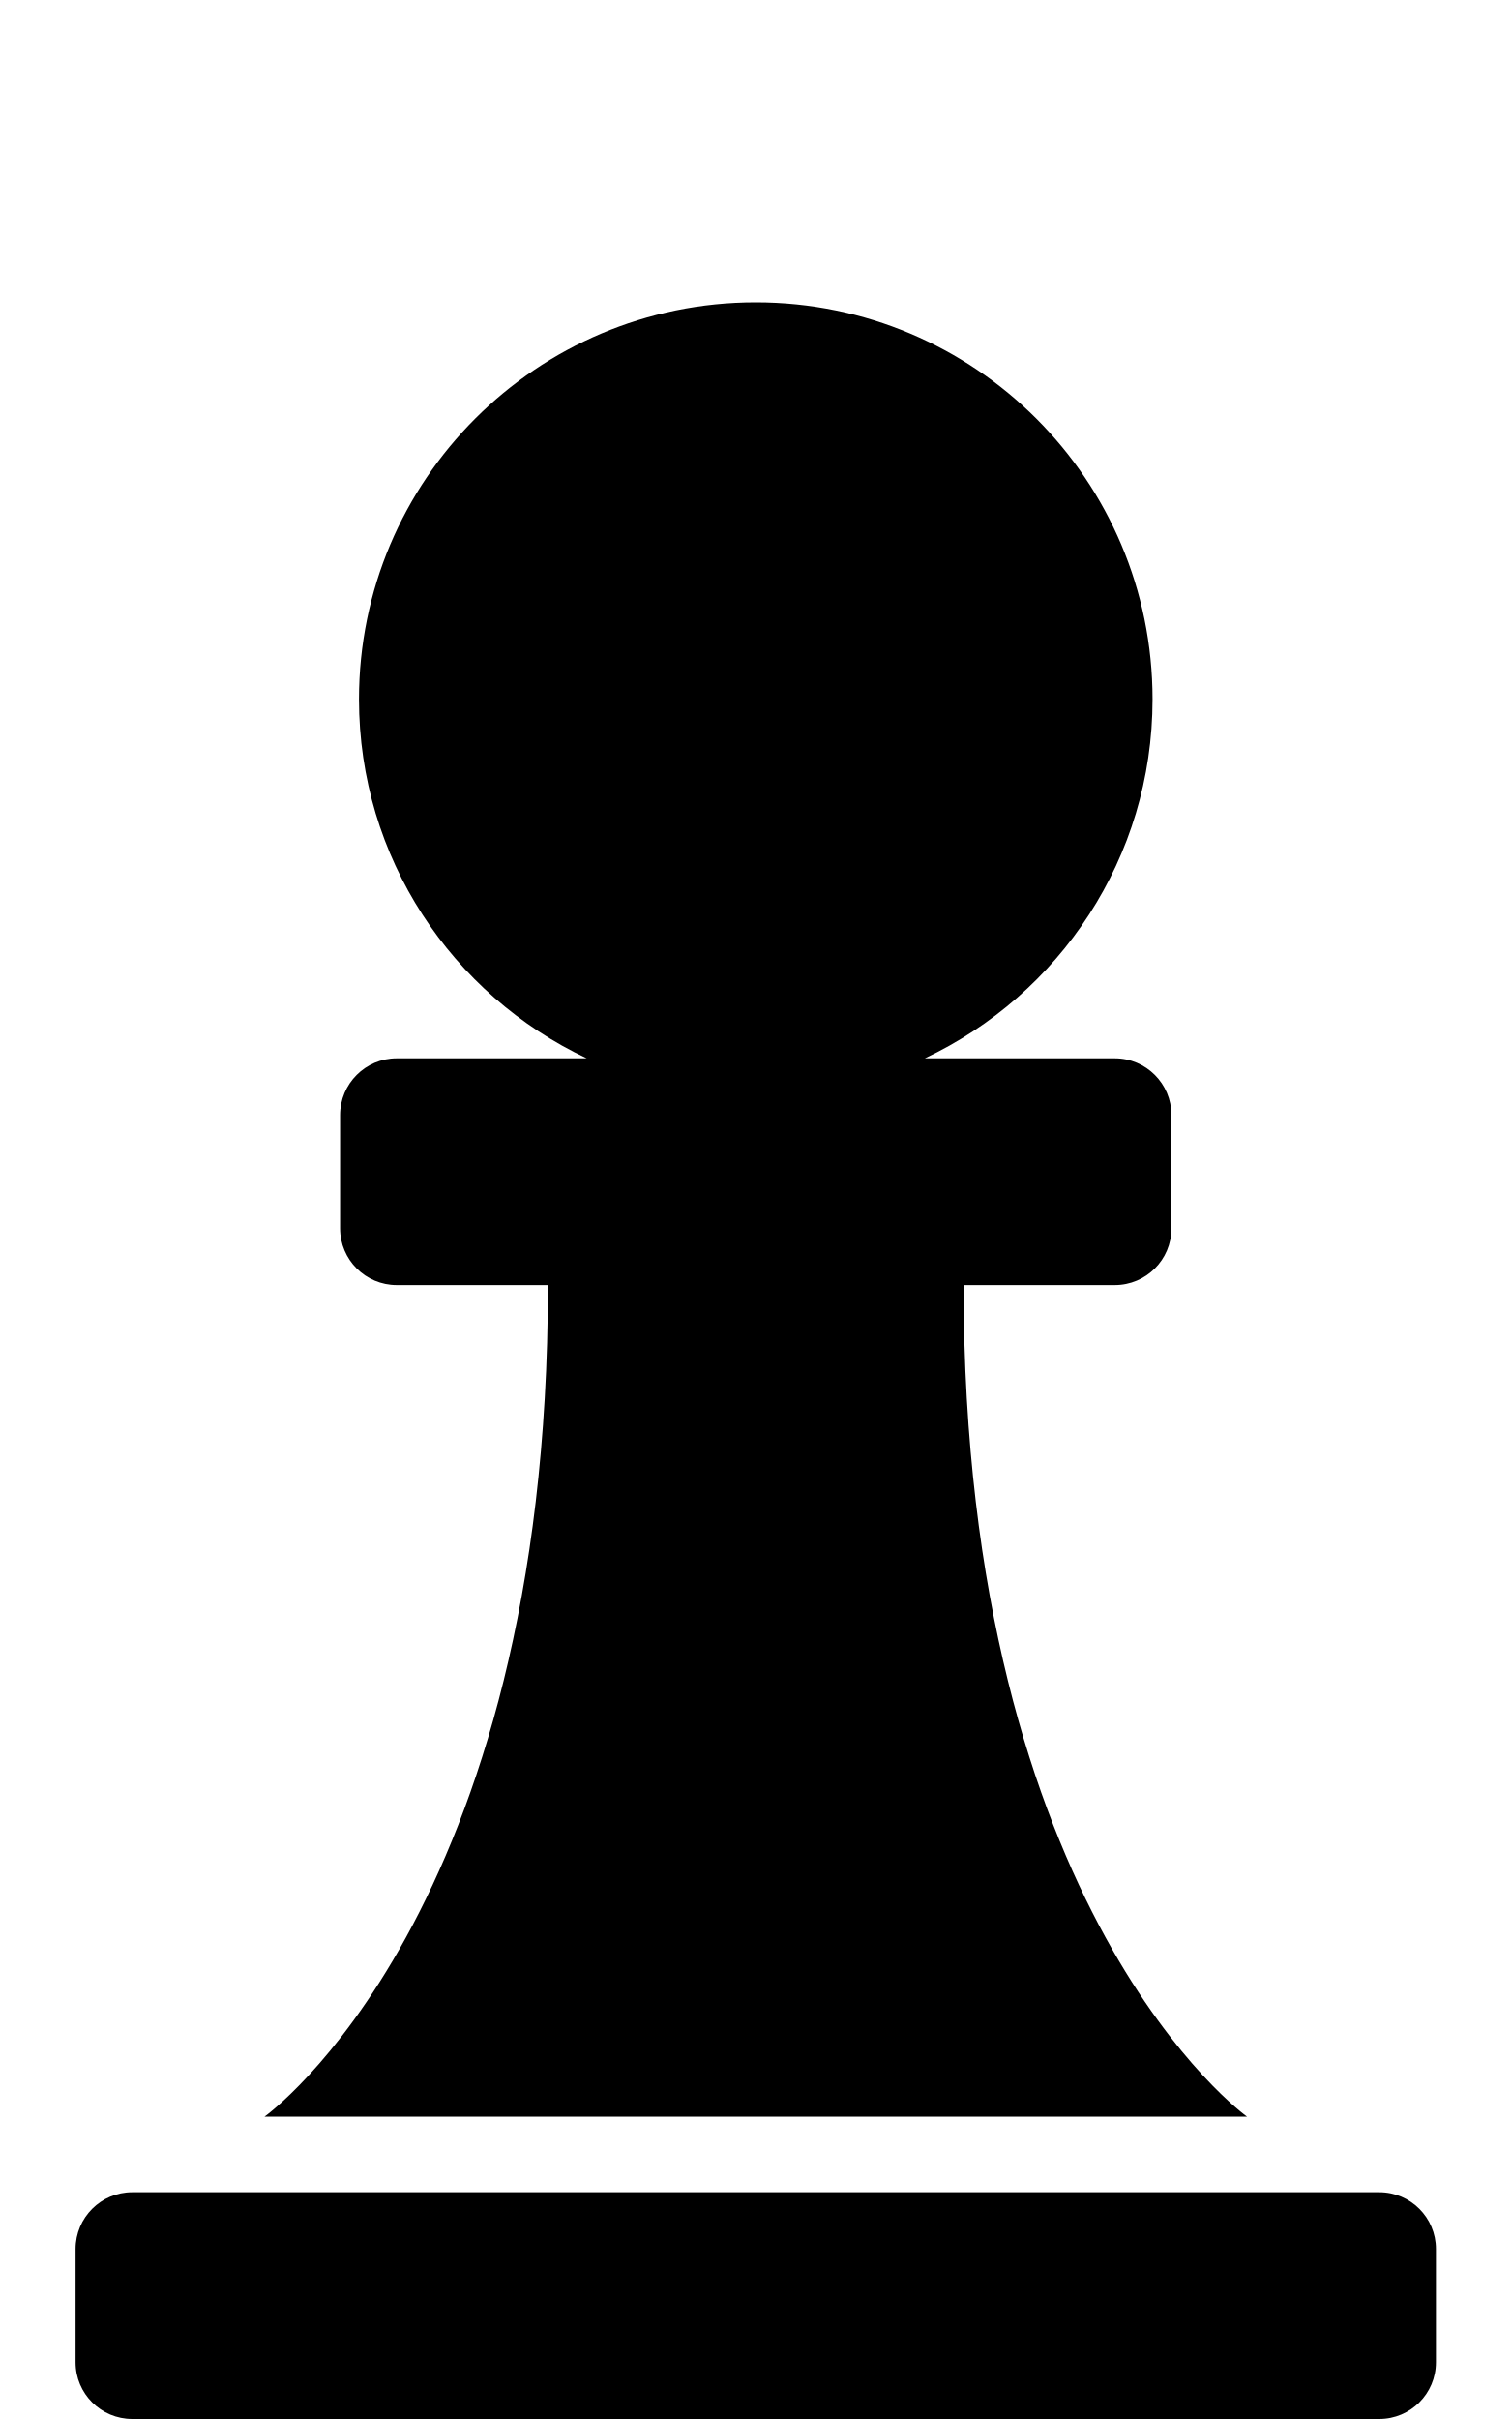
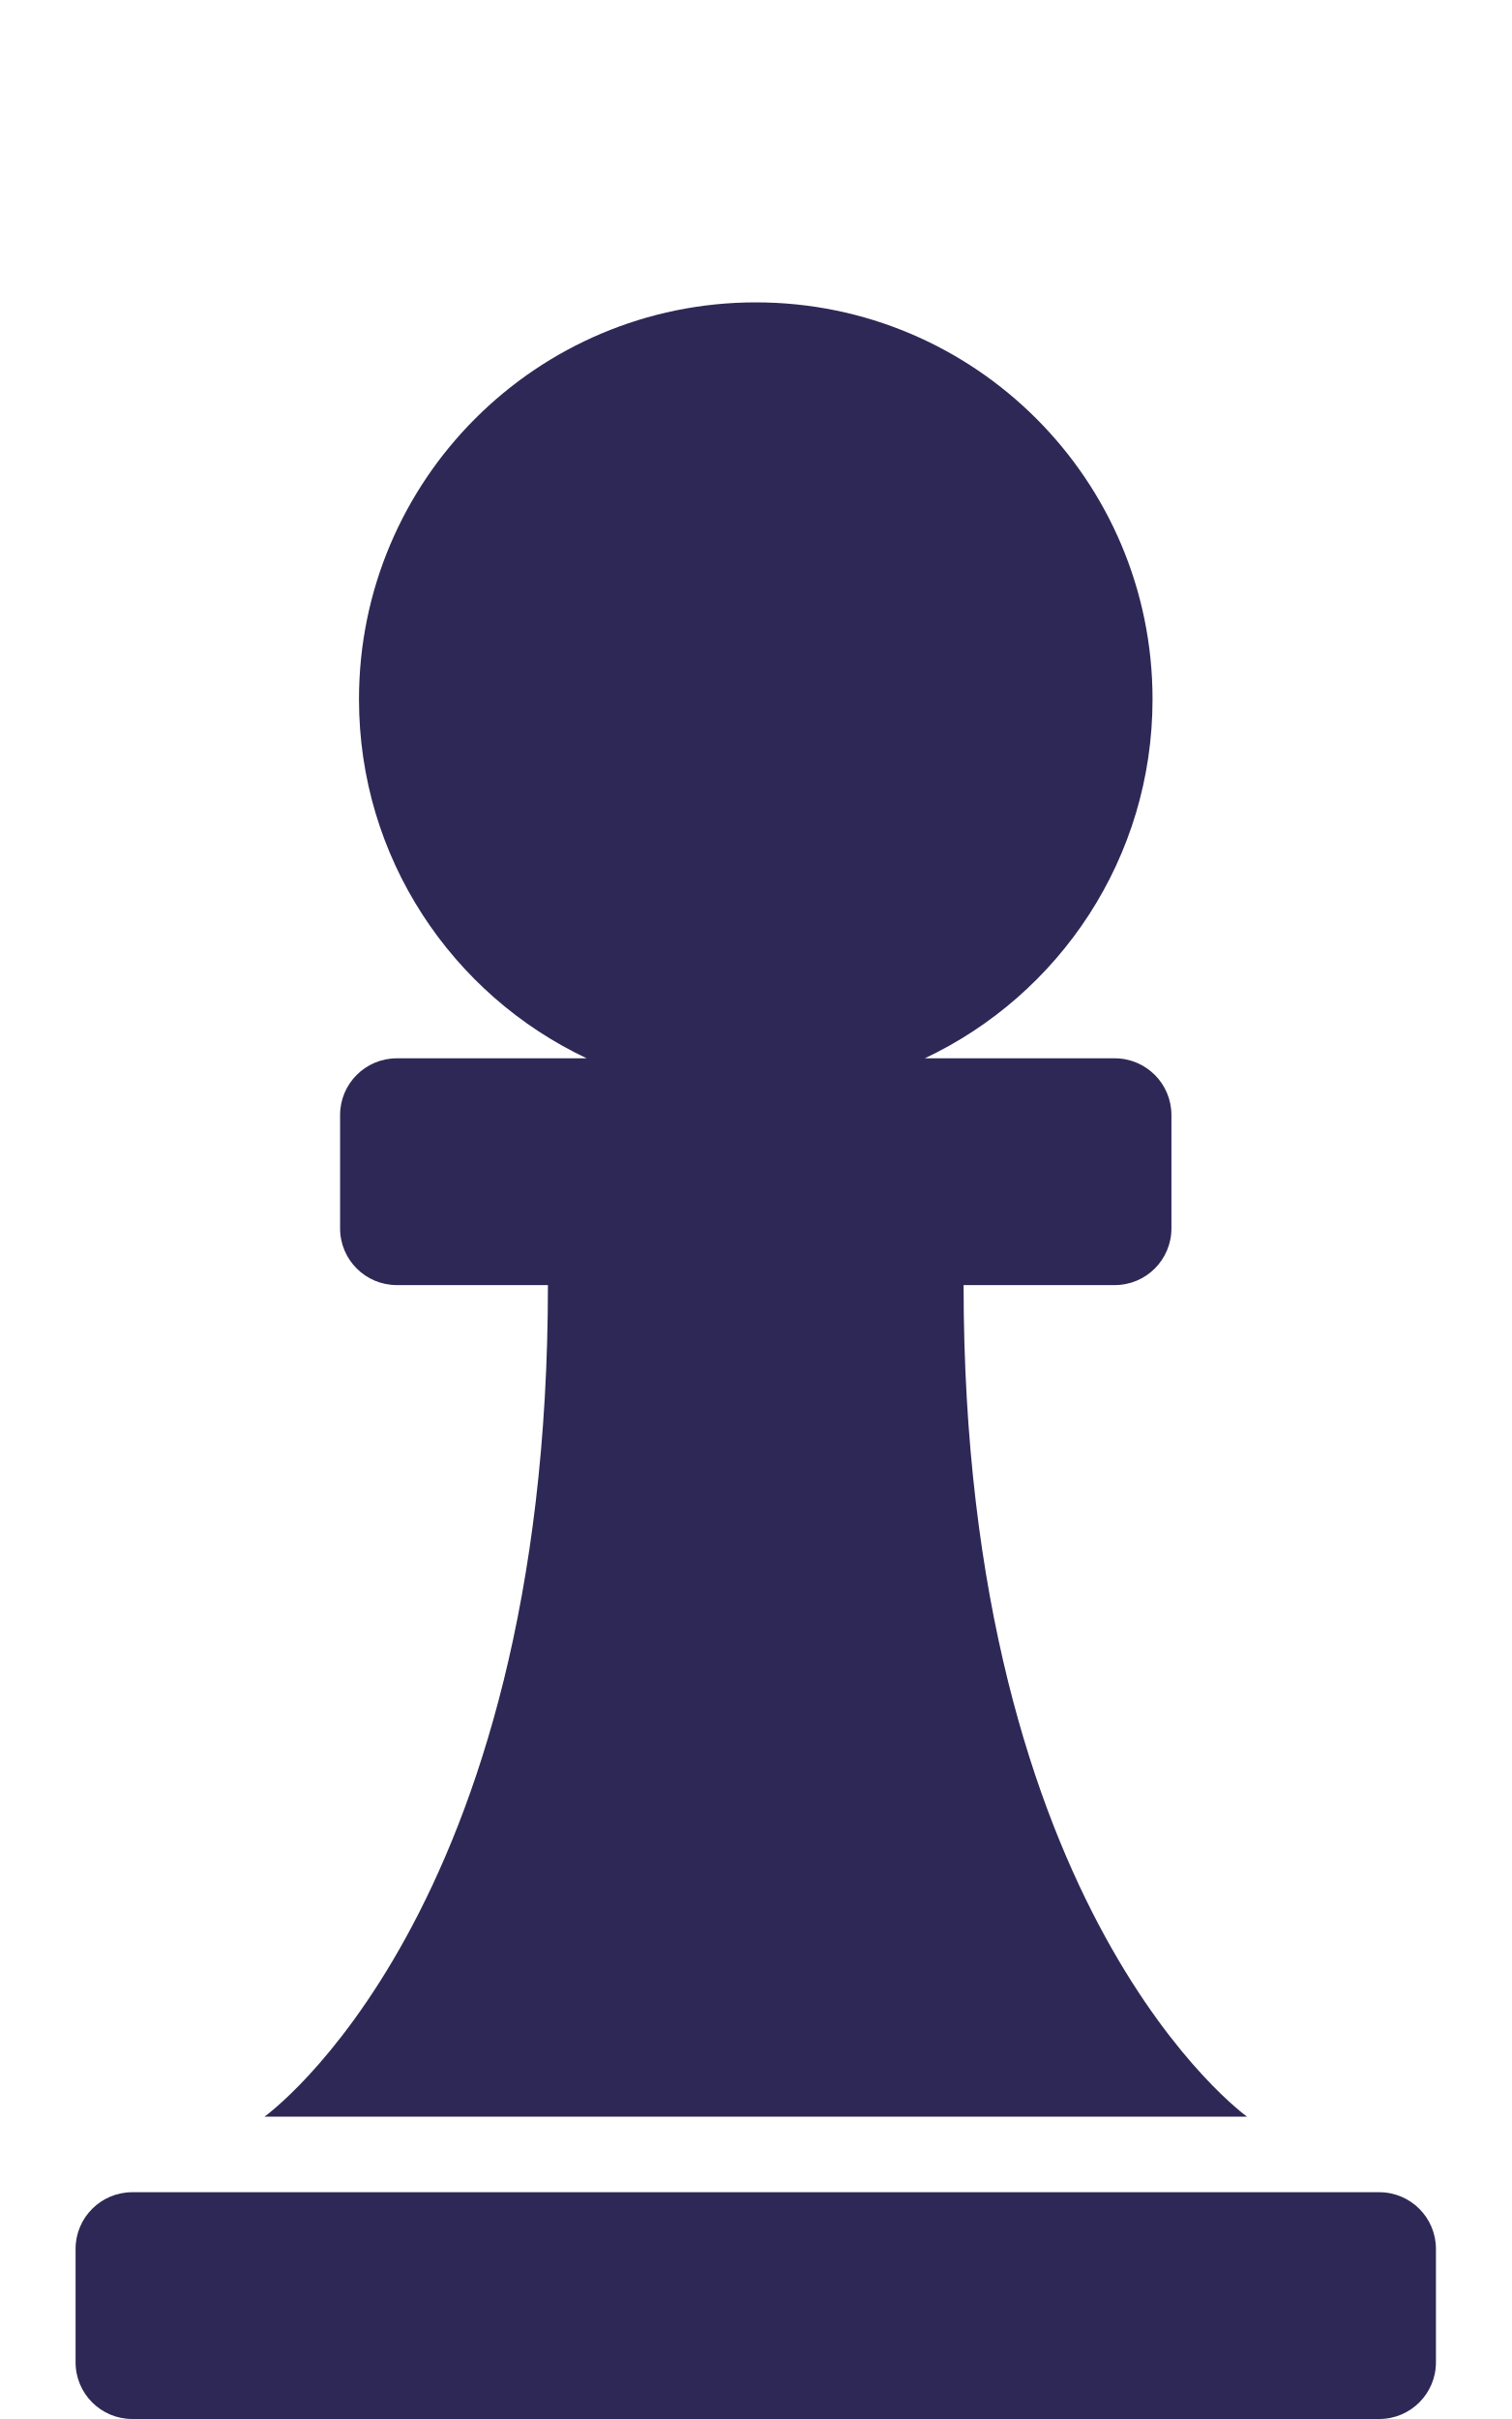
<svg xmlns="http://www.w3.org/2000/svg" viewBox="0 0 320 512">
-   <path d="M264 448H56s60-42.743 60-176H84c-6.627 0-12-5.373-12-12v-24c0-6.627 5.373-12 12-12h40.209C95.721 210.56 76 181.588 76 148c0-46.392 37.608-84 84-84s84 37.608 84 84c0 33.588-19.721 62.56-48.209 76H236c6.627 0 12 5.373 12 12v24c0 6.627-5.373 12-12 12h-32c0 133.257 60 176 60 176zm28 16H28c-6.627 0-12 5.373-12 12v24c0 6.627 5.373 12 12 12h264c6.627 0 12-5.373 12-12v-24c0-6.627-5.373-12-12-12z" />
+   <path fill="rgb(46, 40, 86)" d="M264 448H56s60-42.743 60-176H84c-6.627 0-12-5.373-12-12v-24c0-6.627 5.373-12 12-12h40.209C95.721 210.56 76 181.588 76 148c0-46.392 37.608-84 84-84s84 37.608 84 84c0 33.588-19.721 62.56-48.209 76H236c6.627 0 12 5.373 12 12v24c0 6.627-5.373 12-12 12h-32c0 133.257 60 176 60 176zm28 16H28c-6.627 0-12 5.373-12 12v24c0 6.627 5.373 12 12 12h264c6.627 0 12-5.373 12-12v-24c0-6.627-5.373-12-12-12z" />
</svg>
